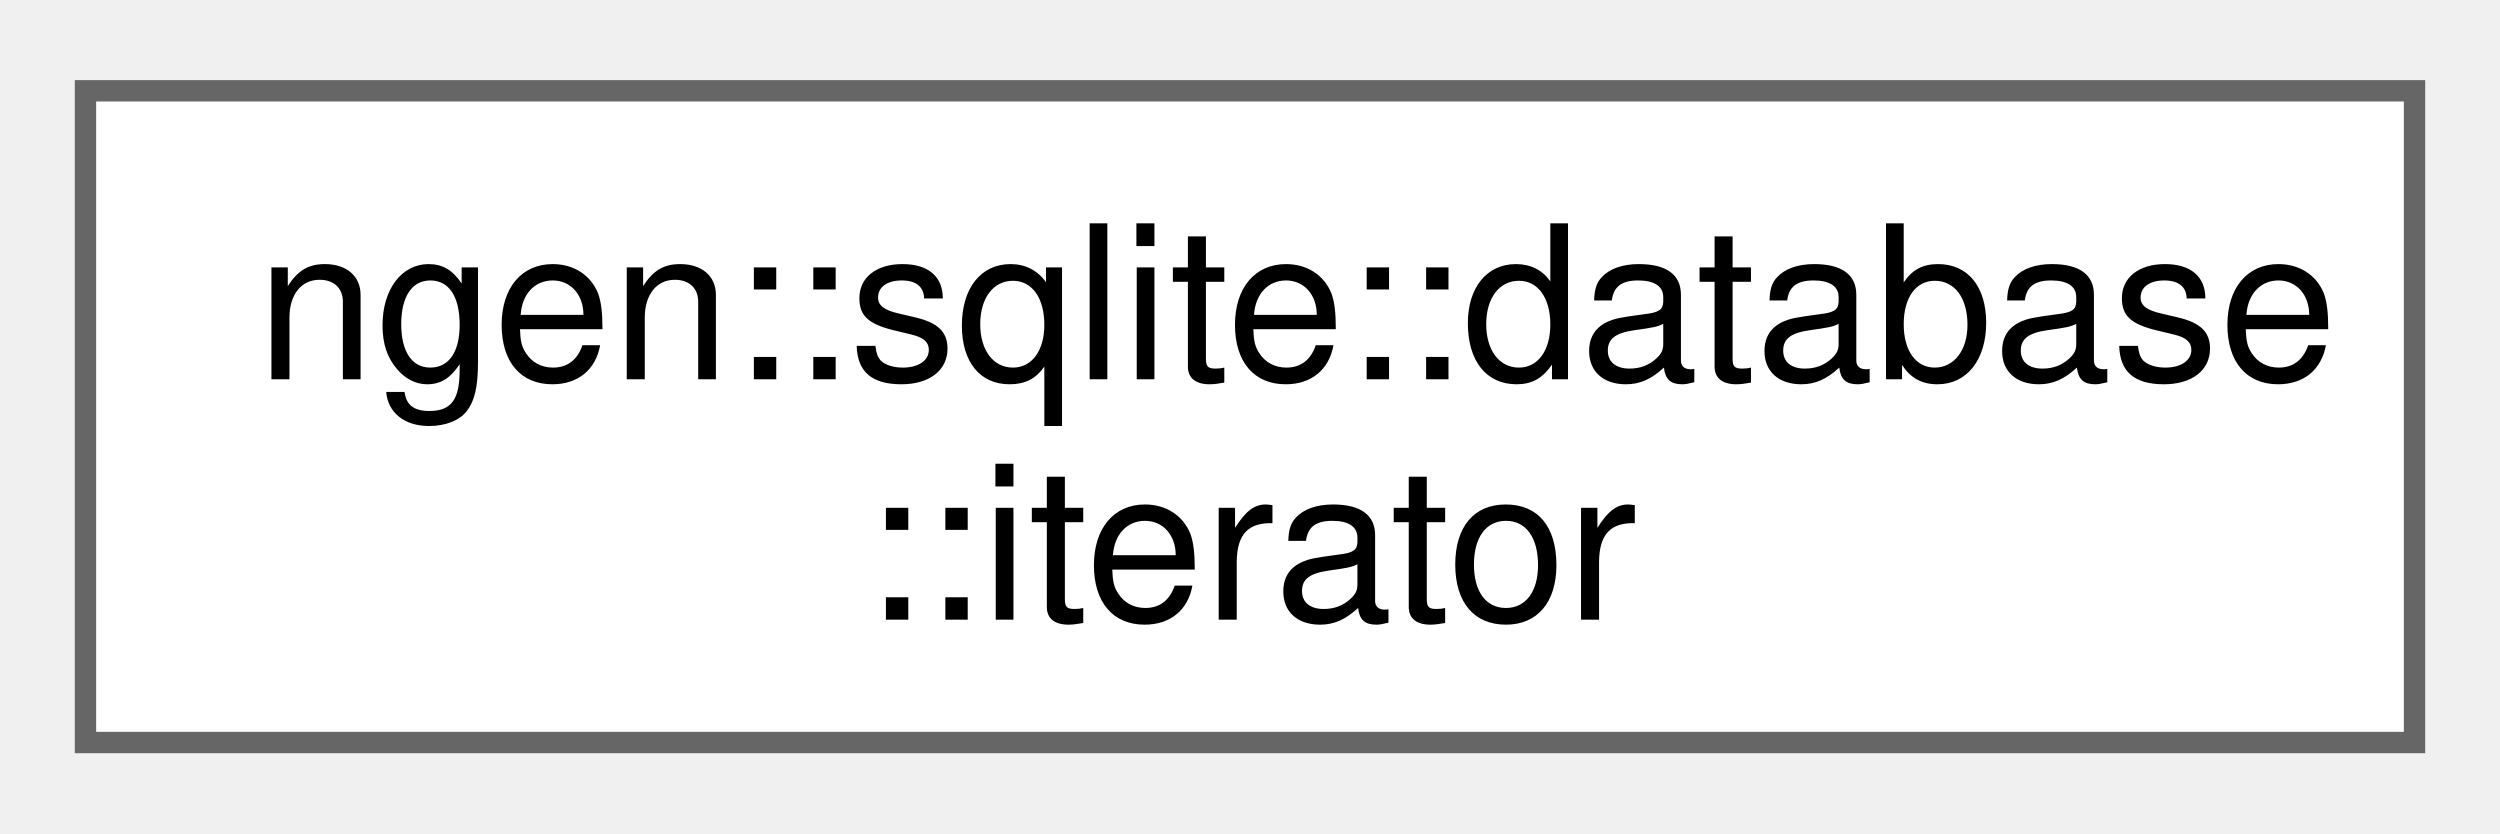
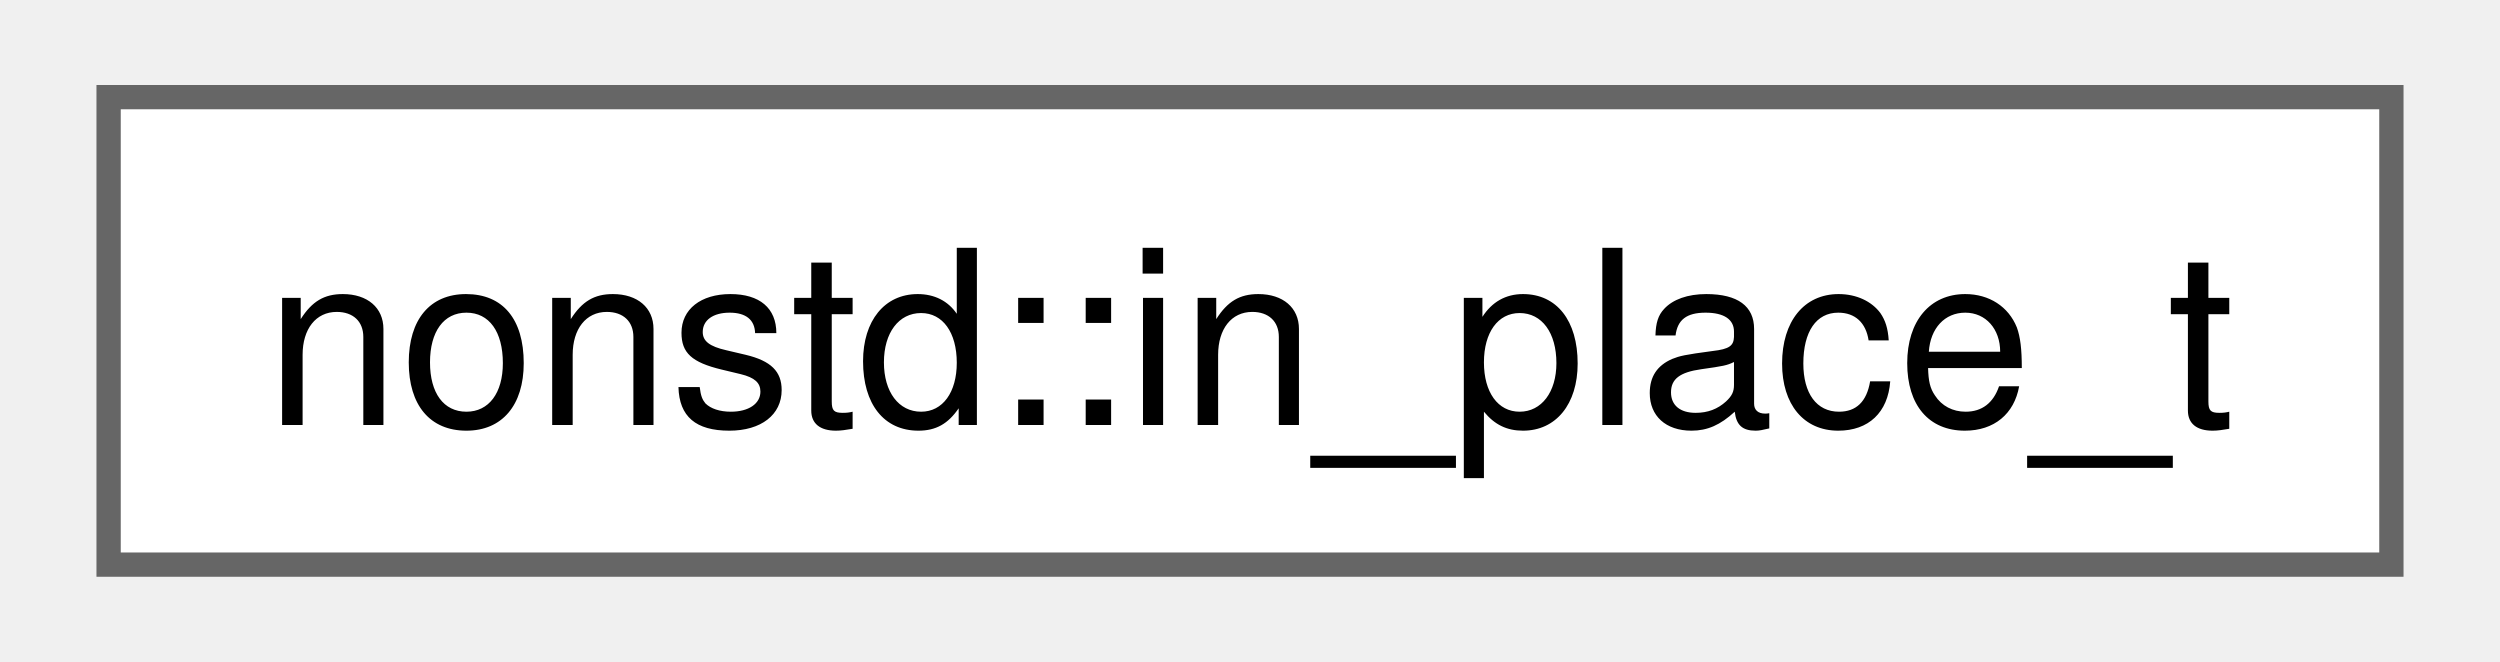
- <svg xmlns="http://www.w3.org/2000/svg" xmlns:xlink="http://www.w3.org/1999/xlink" width="117pt" height="39pt" viewBox="0.00 0.00 117.00 38.50">
-   <g id="graph0" class="graph" transform="scale(1 1) rotate(0) translate(4 34.5)">
+ <svg xmlns="http://www.w3.org/2000/svg" xmlns:xlink="http://www.w3.org/1999/xlink" width="102pt" height="27pt" viewBox="0.00 0.00 102.00 27.25">
+   <g id="graph0" class="graph" transform="scale(1 1) rotate(0) translate(4 23.25)">
    <g id="Node000000" class="node">
      <g id="a_Node000000">
-         <a xlink:href="structngen_1_1sqlite_1_1database_1_1iterator.html" target="_top" xlink:title=" ">
-           <polygon fill="white" stroke="#666666" points="109,-30.5 0,-30.5 0,0 109,0 109,-30.5" />
-           <text text-anchor="start" x="8" y="-17" font-family="Helvetica,sans-Serif" font-size="10.00">ngen::sqlite::database</text>
-           <text text-anchor="middle" x="54.5" y="-5.75" font-family="Helvetica,sans-Serif" font-size="10.00">::iterator</text>
+         <a xlink:href="structnonstd_1_1in__place__t.html" target="_top" xlink:title=" ">
+           <polygon fill="white" stroke="#666666" points="94,-19.25 0,-19.25 0,0 94,0 94,-19.25" />
+           <text text-anchor="middle" x="47" y="-5.75" font-family="Helvetica,sans-Serif" font-size="10.00">nonstd::in_place_t</text>
        </a>
      </g>
    </g>
  </g>
</svg>
